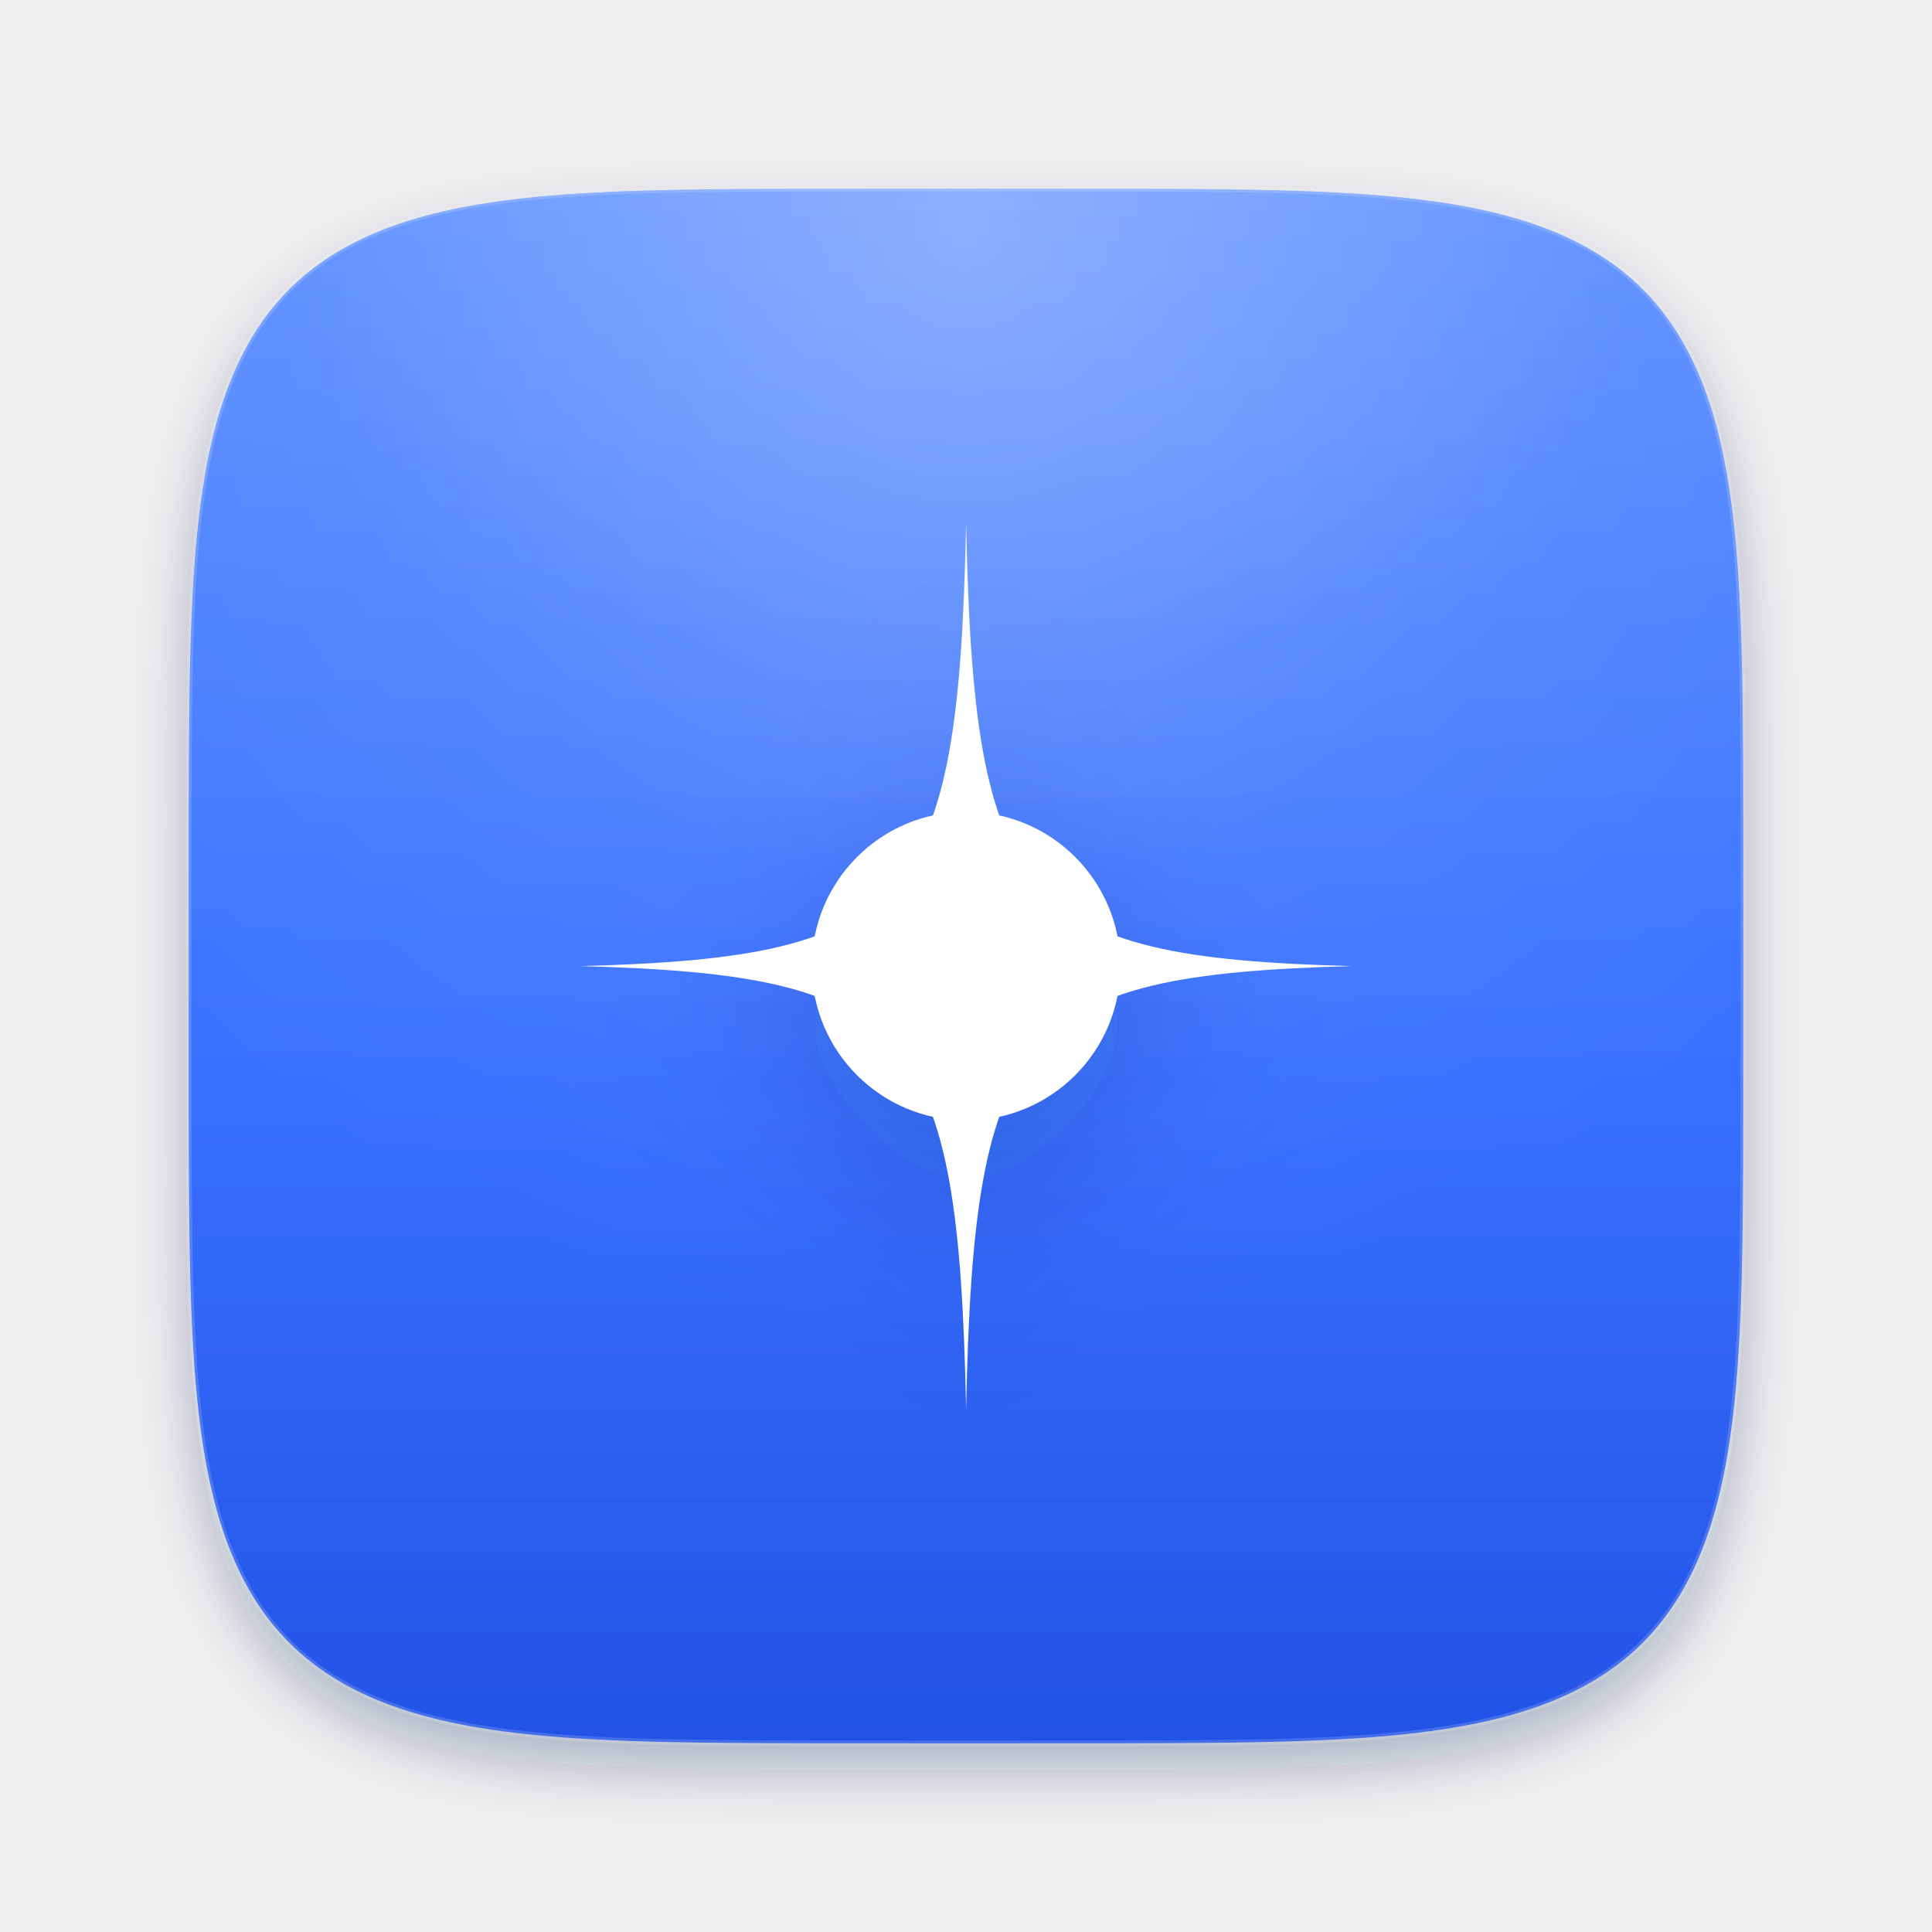
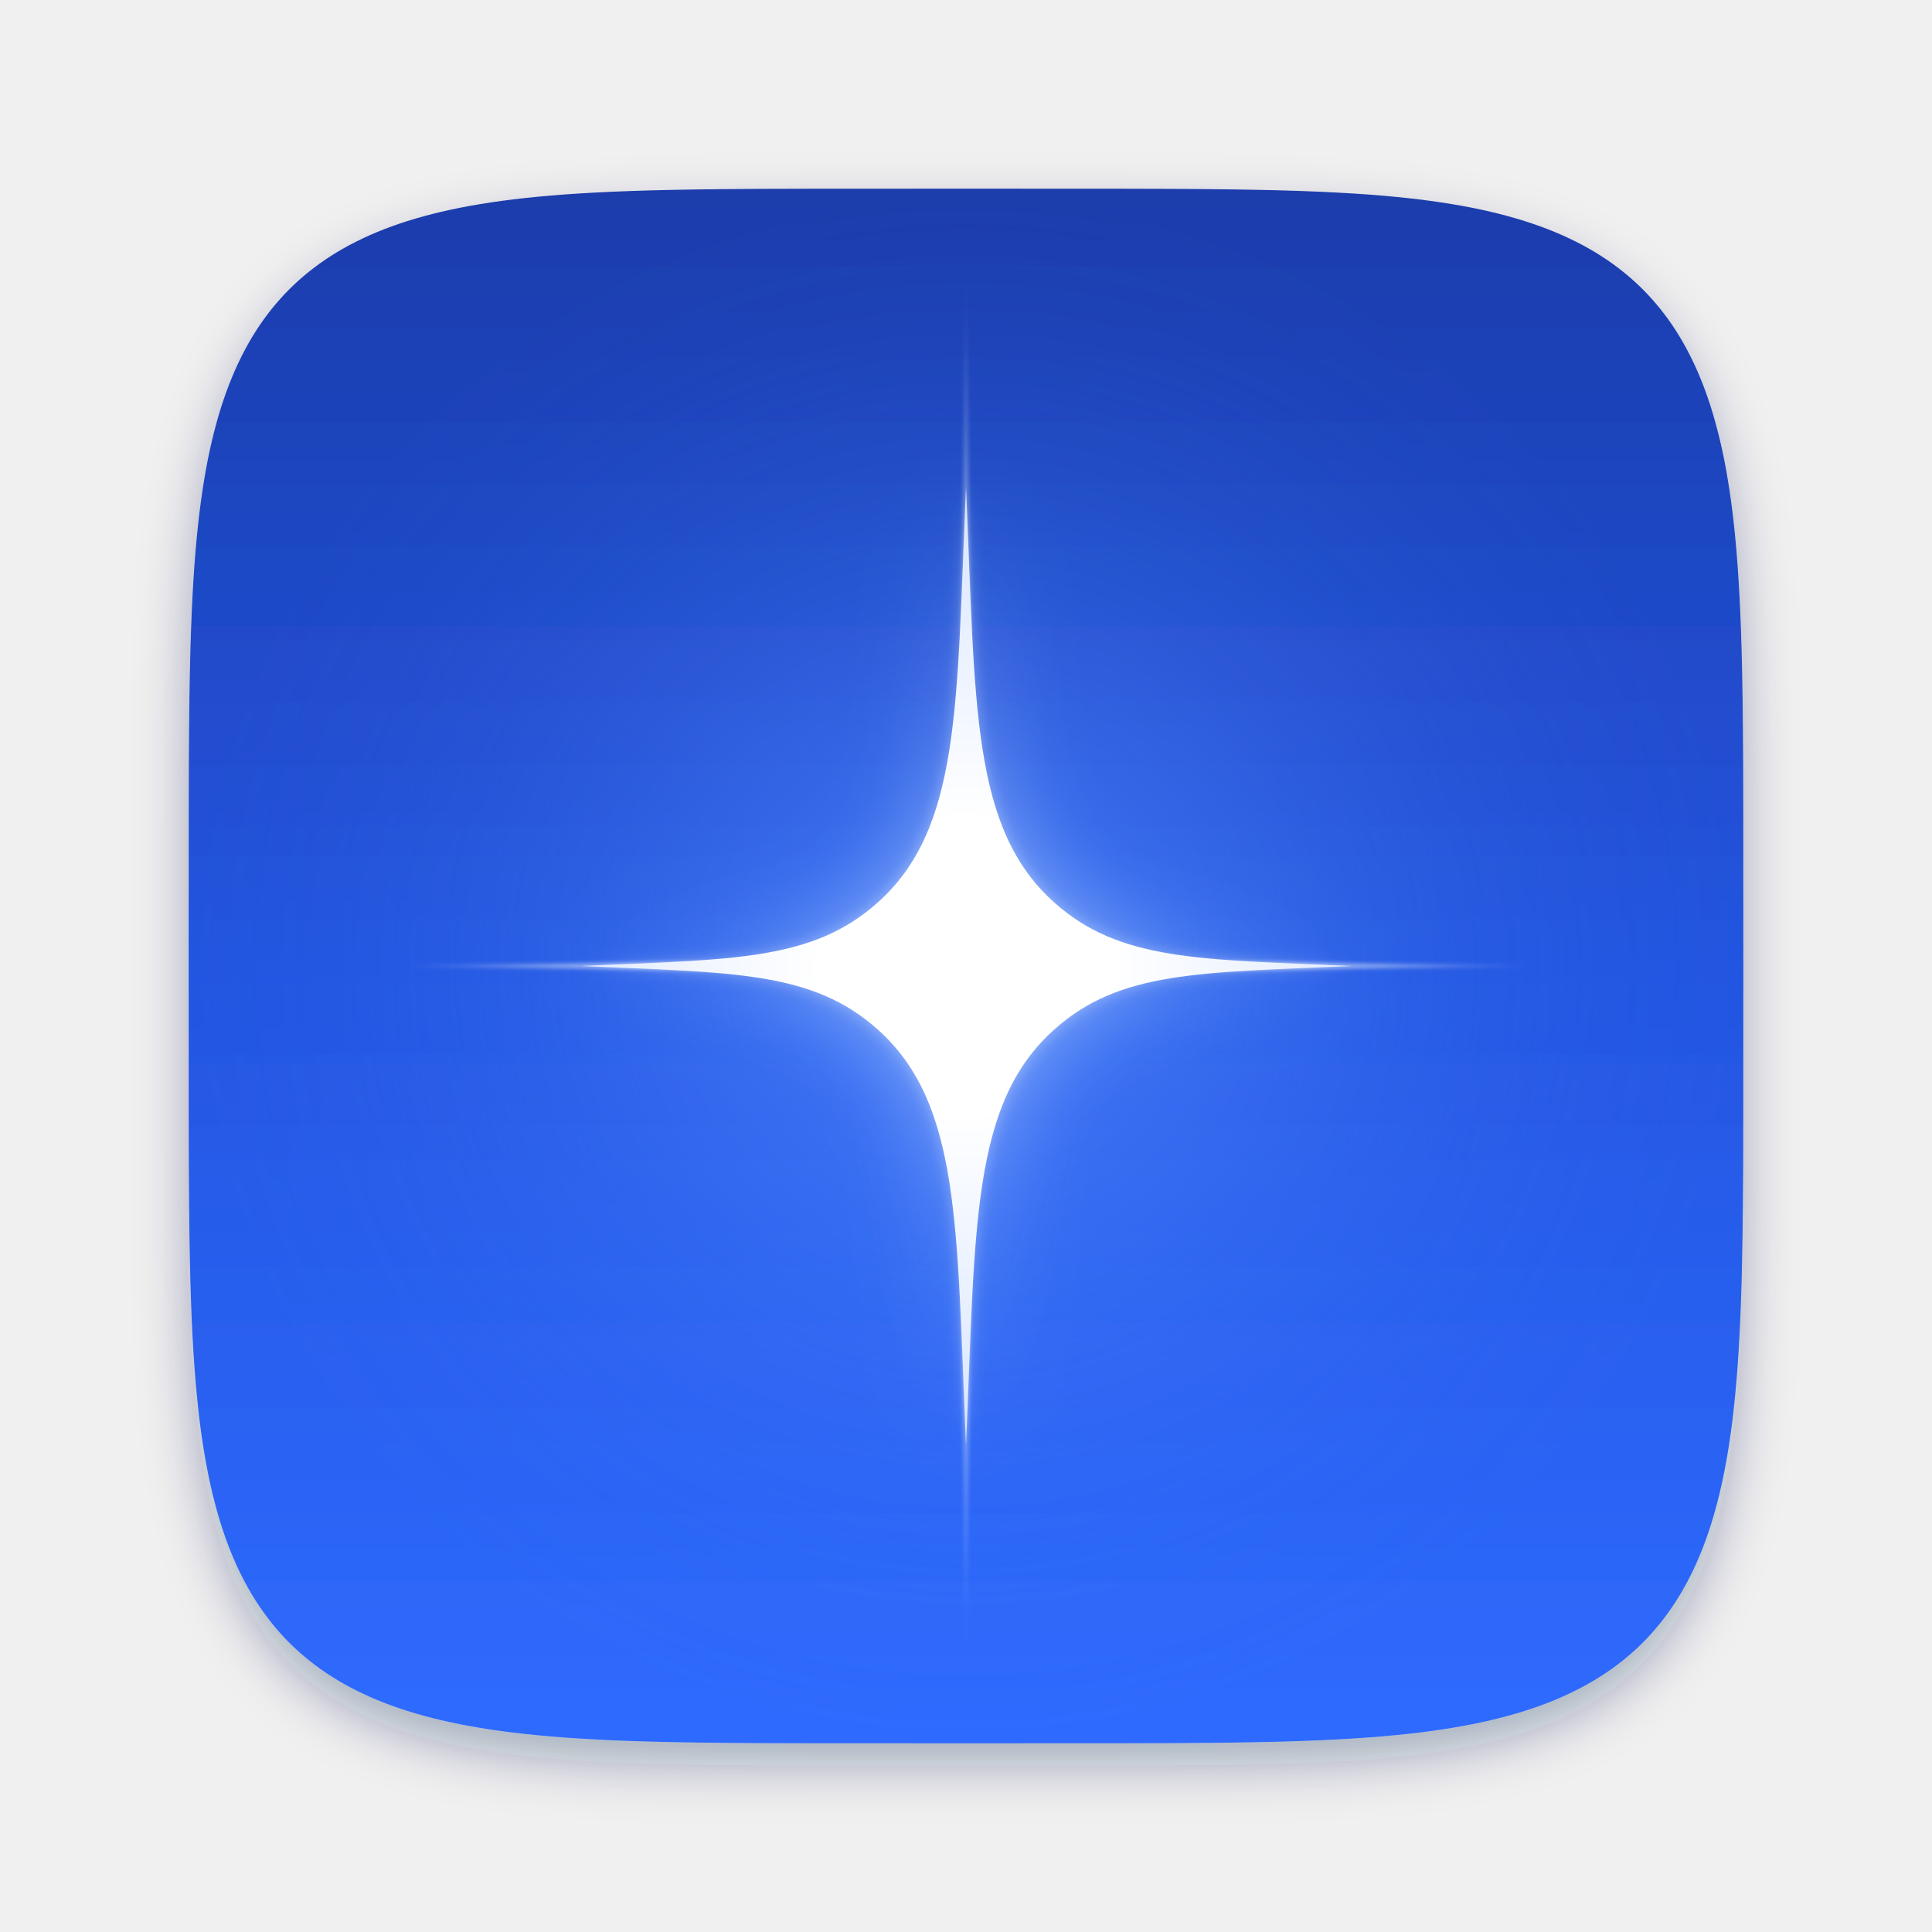
<svg xmlns="http://www.w3.org/2000/svg" width="1024" height="1024" viewBox="0 0 1024 1024">
  <defs>
-     <linearGradient id="bg" x1="0" y1="0" x2="0" y2="1">
-       <stop offset="0" stop-color="#5b8fff" />
-       <stop offset="0.55" stop-color="#3a72ff" />
-       <stop offset="1" stop-color="#2353e6" />
+     <clipPath id="tile">
+       <path d="M924,512 L923.97,593.59 L923.9,619.65 L923.77,638.6 L923.6,654.01 L923.37,667.24 L923.1,678.95 L922.77,689.52 L922.39,699.21 L921.96,708.17 L921.48,716.53 L920.96,724.39 L920.37,731.81 L919.74,738.85 L919.06,745.54 L918.33,751.94 L917.54,758.06 L916.7,763.93 L915.81,769.57 L914.87,775 L913.88,780.24 L912.83,785.29 L911.73,790.18 L910.57,794.91 L909.36,799.49 L908.1,803.93 L906.79,808.23 L905.41,812.41 L903.99,816.47 L902.5,820.41 L900.96,824.24 L899.37,827.96 L897.71,831.58 L896,835.1 L894.23,838.53 L892.4,841.86 L890.51,845.11 L888.56,848.27 L886.55,851.34 L884.48,854.33 L882.34,857.24 L880.14,860.08 L877.87,862.83 L875.54,865.52 L873.14,868.13 L870.67,870.67 L868.13,873.14 L865.52,875.54 L862.83,877.87 L860.08,880.14 L857.24,882.34 L854.33,884.48 L851.34,886.55 L848.27,888.56 L845.11,890.51 L841.86,892.4 L838.53,894.23 L835.1,896 L831.58,897.71 L827.96,899.37 L824.24,900.96 L820.41,902.5 L816.47,903.99 L812.41,905.41 L808.23,906.79 L803.93,908.1 L799.49,909.36 L794.91,910.57 L790.18,911.73 L785.29,912.83 L780.24,913.88 L775,914.87 L769.57,915.81 L763.93,916.7 L758.06,917.54 L751.94,918.33 L745.54,919.06 L738.85,919.74 L731.81,920.37 L724.39,920.96 L716.53,921.48 L708.17,921.96 L699.21,922.39 L689.52,922.77 L678.95,923.1 L667.24,923.37 L654.01,923.6 L638.6,923.77 L619.65,923.9 L593.59,923.97 L512,924 L430.41,923.97 L404.35,923.9 L385.4,923.77 L369.99,923.6 L356.76,923.37 L345.05,923.1 L334.48,922.77 L324.79,922.39 L315.83,921.96 L307.47,921.48 L299.61,920.96 L292.19,920.37 L285.15,919.74 L278.46,919.06 L272.06,918.33 L265.94,917.54 L260.07,916.7 L254.43,915.81 L249,914.87 L243.76,913.88 L238.71,912.83 L233.82,911.73 L229.09,910.57 L224.51,909.36 L220.07,908.1 L215.77,906.79 L211.59,905.41 L207.53,903.99 L203.59,902.5 L199.76,900.96 L196.04,899.37 L192.42,897.71 L188.9,896 L185.47,894.23 L182.14,892.4 L178.89,890.51 L175.73,888.56 L172.66,886.55 L169.67,884.48 L166.76,882.34 L163.92,880.14 L161.17,877.87 L158.48,875.54 L155.87,873.14 L153.33,870.67 L150.86,868.13 L148.46,865.52 L146.13,862.83 L143.86,860.08 L141.66,857.24 L139.52,854.33 L137.45,851.34 L135.44,848.27 L133.49,845.11 L131.6,841.86 L129.77,838.53 L128,835.1 L126.29,831.58 L124.63,827.96 L123.04,824.24 L121.5,820.41 L120.01,816.47 L118.59,812.41 L117.21,808.23 L115.9,803.93 L114.64,799.49 L113.43,794.91 L112.27,790.18 L111.17,785.29 L110.12,780.24 L109.13,775 L108.19,769.57 L107.3,763.93 L106.46,758.06 L105.67,751.94 L104.94,745.54 L104.26,738.85 L103.63,731.81 L103.04,724.39 L102.52,716.53 L102.04,708.17 L101.61,699.21 L101.23,689.52 L100.9,678.95 L100.63,667.24 L100.4,654.01 L100.23,638.6 L100.1,619.65 L100.03,593.59 L100,512 L100.03,430.41 L100.1,404.35 L100.23,385.4 L100.4,369.99 L100.63,356.76 L100.9,345.05 L101.23,334.48 L101.61,324.79 L102.04,315.83 L102.52,307.47 L103.04,299.61 L103.63,292.19 L104.26,285.15 L104.94,278.46 L105.67,272.06 L106.46,265.94 L107.3,260.07 L108.19,254.43 L109.13,249 L110.12,243.76 L111.17,238.71 L112.27,233.82 L113.43,229.09 L114.64,224.51 L115.9,220.07 L117.21,215.77 L118.59,211.59 L120.01,207.53 L121.5,203.59 L123.04,199.76 L124.63,196.04 L126.29,192.42 L128,188.9 L129.77,185.47 L131.6,182.14 L133.49,178.89 L135.44,175.73 L137.45,172.66 L139.52,169.67 L141.66,166.76 L143.86,163.92 L146.13,161.17 L148.46,158.48 L150.86,155.87 L153.33,153.33 L155.87,150.86 L158.48,148.46 L161.17,146.13 L163.92,143.86 L166.76,141.66 L169.67,139.52 L172.66,137.45 L175.73,135.44 L178.89,133.49 L182.14,131.6 L185.47,129.77 L188.9,128 L192.42,126.29 L196.04,124.63 L199.76,123.04 L203.59,121.5 L207.53,120.01 L211.59,118.59 L215.77,117.21 L220.07,115.9 L224.51,114.64 L229.09,113.43 L233.82,112.27 L238.71,111.17 L243.76,110.12 L249,109.13 L254.43,108.19 L260.07,107.3 L265.94,106.46 L272.06,105.67 L278.46,104.94 L285.15,104.26 L292.19,103.63 L299.61,103.04 L307.47,102.52 L315.83,102.04 L324.79,101.61 L334.48,101.23 L345.05,100.9 L356.76,100.63 L369.99,100.4 L385.4,100.23 L404.35,100.1 L430.41,100.03 L512,100 L593.59,100.03 L619.65,100.1 L638.6,100.23 L654.01,100.4 L667.24,100.63 L678.95,100.9 L689.52,101.23 L699.21,101.61 L708.17,102.04 L716.53,102.52 L724.39,103.04 L731.81,103.63 L738.85,104.26 L745.54,104.94 L751.94,105.67 L758.06,106.46 L763.93,107.3 L769.57,108.19 L775,109.13 L780.24,110.12 L785.29,111.17 L790.18,112.27 L794.91,113.43 L799.49,114.64 L803.93,115.9 L808.23,117.21 L812.41,118.59 L816.47,120.01 L820.41,121.5 L824.24,123.04 L827.96,124.63 L831.58,126.29 L835.1,128 L838.53,129.77 L841.86,131.6 L845.11,133.49 L848.27,135.44 L851.34,137.45 L854.33,139.52 L857.24,141.66 L860.08,143.86 L862.83,146.13 L865.52,148.46 L868.13,150.86 L870.67,153.33 L873.14,155.87 L875.54,158.48 L877.87,161.17 L880.14,163.92 L882.34,166.76 L884.48,169.67 L886.55,172.66 L888.56,175.73 L890.51,178.89 L892.4,182.14 L894.23,185.47 L896,188.9 L897.71,192.42 L899.37,196.04 L900.96,199.76 L902.5,203.59 L903.99,207.53 L905.41,211.59 L906.79,215.77 L908.1,220.07 L909.36,224.51 L910.57,229.09 L911.73,233.82 L912.83,238.71 L913.88,243.76 L914.87,249 L915.81,254.43 L916.7,260.07 L917.54,265.94 L918.33,272.06 L919.06,278.46 L919.74,285.15 L920.37,292.19 L920.96,299.61 L921.48,307.47 L921.96,315.83 L922.39,324.79 L922.77,334.48 L923.1,345.05 L923.37,356.76 L923.6,369.99 L923.77,385.4 L923.9,404.35 L923.97,430.41Z" />
+     </clipPath>
+     <linearGradient id="sky" x1="0" y1="100" x2="0" y2="924" gradientUnits="userSpaceOnUse">
+       <stop offset="0" stop-color="#1b3cab" />
+       <stop offset="0.5" stop-color="#2355e0" />
+       <stop offset="1" stop-color="#2f6bff" />
    </linearGradient>
-     <radialGradient id="hi" cx="0.5" cy="0.02" r="0.72">
-       <stop offset="0" stop-color="#ffffff" stop-opacity="0.30" />
-       <stop offset="0.6" stop-color="#ffffff" stop-opacity="0.06" />
-       <stop offset="1" stop-color="#ffffff" stop-opacity="0" />
+     <radialGradient id="lit" cx="512" cy="512" r="412" gradientUnits="userSpaceOnUse">
+       <stop offset="0" stop-color="#4f86ff" stop-opacity="0.65" />
+       <stop offset="0.167" stop-color="#4f86ff" stop-opacity="0.542" />
+       <stop offset="0.333" stop-color="#4f86ff" stop-opacity="0.382" />
+       <stop offset="0.5" stop-color="#4f86ff" stop-opacity="0.224" />
+       <stop offset="0.667" stop-color="#4f86ff" stop-opacity="0.106" />
+       <stop offset="0.833" stop-color="#4f86ff" stop-opacity="0.036" />
+       <stop offset="1" stop-color="#4f86ff" stop-opacity="0" />
    </radialGradient>
-     <filter id="sh" x="-20%" y="-20%" width="140%" height="150%">
-       <feDropShadow dx="0" dy="14" stdDeviation="16" flood-color="#0d1f5c" flood-opacity="0.30" />
+     <filter id="shadow" x="-20%" y="-20%" width="140%" height="150%">
+       <feDropShadow dx="0" dy="12" stdDeviation="14" flood-color="#081a52" flood-opacity="0.32" />
    </filter>
-     <filter id="ms" x="-20%" y="-20%" width="140%" height="140%">
-       <feDropShadow dx="0" dy="6" stdDeviation="8" flood-color="#0d2a8a" flood-opacity="0.22" />
+     <filter id="bloom" x="-50%" y="-50%" width="200%" height="200%">
+       <feGaussianBlur stdDeviation="24" />
    </filter>
+     <filter id="soft" x="-50%" y="-50%" width="200%" height="200%">
+       <feGaussianBlur stdDeviation="4" />
+     </filter>
+     <filter id="haze" x="-50%" y="-50%" width="200%" height="200%">
+       <feGaussianBlur stdDeviation="1" />
+     </filter>
+     <radialGradient id="spike" cx="512" cy="512" r="368.24" gradientUnits="userSpaceOnUse">
+       <stop offset="0" stop-color="#fff" stop-opacity="0.85" />
+       <stop offset="0.45" stop-color="#fff" stop-opacity="0.6" />
+       <stop offset="0.72" stop-color="#fff" stop-opacity="0.27" />
+       <stop offset="1" stop-color="#fff" stop-opacity="0" />
+     </radialGradient>
+     <radialGradient id="ray" cx="512" cy="512" r="259.04" gradientUnits="userSpaceOnUse">
+       <stop offset="0" stop-color="#fff" />
+       <stop offset="0.3" stop-color="#fff" />
+       <stop offset="1" stop-color="#d6e4ff" />
+     </radialGradient>
  </defs>
-   <path d="M924,512 L923.97,593.59 L923.9,619.65 L923.77,638.6 L923.6,654.01 L923.37,667.24 L923.1,678.95 L922.77,689.52 L922.39,699.21 L921.96,708.17 L921.48,716.53 L920.96,724.39 L920.37,731.81 L919.74,738.85 L919.06,745.54 L918.33,751.94 L917.54,758.06 L916.7,763.93 L915.81,769.57 L914.87,775 L913.88,780.24 L912.83,785.29 L911.73,790.18 L910.57,794.91 L909.36,799.49 L908.1,803.93 L906.79,808.23 L905.41,812.41 L903.99,816.47 L902.5,820.41 L900.96,824.24 L899.37,827.96 L897.71,831.58 L896,835.1 L894.23,838.53 L892.4,841.86 L890.51,845.11 L888.56,848.27 L886.55,851.34 L884.48,854.33 L882.34,857.24 L880.14,860.08 L877.87,862.83 L875.54,865.52 L873.14,868.13 L870.67,870.67 L868.13,873.14 L865.52,875.54 L862.83,877.87 L860.08,880.14 L857.24,882.34 L854.33,884.48 L851.34,886.55 L848.27,888.56 L845.11,890.51 L841.86,892.4 L838.53,894.23 L835.1,896 L831.58,897.71 L827.96,899.37 L824.24,900.96 L820.41,902.5 L816.47,903.99 L812.41,905.41 L808.23,906.79 L803.93,908.1 L799.49,909.36 L794.91,910.57 L790.18,911.73 L785.29,912.83 L780.24,913.88 L775,914.87 L769.57,915.81 L763.93,916.7 L758.06,917.54 L751.94,918.33 L745.54,919.06 L738.85,919.74 L731.81,920.37 L724.39,920.96 L716.53,921.48 L708.17,921.96 L699.21,922.39 L689.52,922.77 L678.95,923.1 L667.24,923.37 L654.01,923.6 L638.6,923.77 L619.65,923.9 L593.59,923.97 L512,924 L430.41,923.97 L404.35,923.9 L385.4,923.77 L369.99,923.6 L356.76,923.37 L345.05,923.1 L334.48,922.77 L324.79,922.39 L315.83,921.96 L307.47,921.48 L299.61,920.96 L292.19,920.37 L285.15,919.74 L278.46,919.06 L272.06,918.33 L265.94,917.54 L260.07,916.7 L254.43,915.81 L249,914.87 L243.76,913.88 L238.71,912.83 L233.82,911.73 L229.09,910.57 L224.51,909.36 L220.07,908.1 L215.77,906.79 L211.59,905.41 L207.53,903.99 L203.59,902.5 L199.76,900.96 L196.04,899.37 L192.42,897.71 L188.9,896 L185.47,894.23 L182.14,892.4 L178.89,890.51 L175.73,888.56 L172.66,886.55 L169.67,884.48 L166.76,882.34 L163.92,880.14 L161.17,877.87 L158.48,875.54 L155.87,873.14 L153.33,870.67 L150.86,868.13 L148.46,865.52 L146.13,862.83 L143.86,860.08 L141.66,857.24 L139.52,854.33 L137.45,851.34 L135.44,848.27 L133.49,845.11 L131.6,841.86 L129.77,838.53 L128,835.1 L126.29,831.58 L124.63,827.96 L123.04,824.24 L121.5,820.41 L120.01,816.47 L118.59,812.41 L117.21,808.23 L115.9,803.93 L114.64,799.49 L113.43,794.91 L112.27,790.18 L111.17,785.29 L110.12,780.24 L109.13,775 L108.19,769.57 L107.3,763.93 L106.46,758.06 L105.67,751.94 L104.94,745.54 L104.26,738.85 L103.63,731.81 L103.04,724.39 L102.52,716.53 L102.04,708.17 L101.61,699.21 L101.23,689.52 L100.9,678.95 L100.63,667.24 L100.4,654.01 L100.23,638.6 L100.1,619.65 L100.03,593.59 L100,512 L100.03,430.41 L100.1,404.35 L100.23,385.4 L100.4,369.99 L100.63,356.76 L100.9,345.05 L101.23,334.48 L101.61,324.79 L102.04,315.83 L102.52,307.47 L103.04,299.61 L103.63,292.19 L104.26,285.15 L104.94,278.46 L105.67,272.06 L106.46,265.94 L107.3,260.07 L108.19,254.43 L109.13,249 L110.12,243.76 L111.17,238.71 L112.27,233.82 L113.43,229.09 L114.64,224.51 L115.9,220.07 L117.21,215.77 L118.59,211.59 L120.01,207.53 L121.5,203.59 L123.04,199.76 L124.63,196.04 L126.29,192.42 L128,188.9 L129.77,185.47 L131.6,182.14 L133.49,178.89 L135.44,175.73 L137.45,172.66 L139.52,169.67 L141.66,166.76 L143.86,163.92 L146.13,161.17 L148.46,158.48 L150.86,155.87 L153.33,153.33 L155.87,150.86 L158.48,148.46 L161.17,146.13 L163.92,143.86 L166.76,141.66 L169.67,139.52 L172.66,137.45 L175.73,135.44 L178.89,133.49 L182.14,131.6 L185.47,129.77 L188.9,128 L192.42,126.29 L196.04,124.63 L199.76,123.04 L203.59,121.5 L207.53,120.01 L211.59,118.59 L215.77,117.21 L220.07,115.9 L224.51,114.64 L229.09,113.43 L233.82,112.27 L238.71,111.17 L243.76,110.12 L249,109.13 L254.43,108.19 L260.07,107.3 L265.94,106.46 L272.06,105.67 L278.46,104.94 L285.15,104.26 L292.19,103.63 L299.61,103.04 L307.47,102.52 L315.83,102.04 L324.79,101.61 L334.48,101.23 L345.05,100.9 L356.76,100.63 L369.99,100.4 L385.4,100.23 L404.35,100.1 L430.41,100.03 L512,100 L593.59,100.03 L619.65,100.1 L638.6,100.23 L654.01,100.4 L667.24,100.63 L678.95,100.9 L689.52,101.23 L699.21,101.61 L708.17,102.04 L716.53,102.52 L724.39,103.04 L731.81,103.63 L738.85,104.26 L745.54,104.94 L751.94,105.67 L758.06,106.46 L763.93,107.3 L769.57,108.19 L775,109.13 L780.24,110.12 L785.29,111.17 L790.18,112.27 L794.91,113.43 L799.49,114.64 L803.93,115.9 L808.23,117.21 L812.41,118.59 L816.47,120.01 L820.41,121.5 L824.24,123.04 L827.96,124.63 L831.58,126.29 L835.1,128 L838.53,129.77 L841.86,131.6 L845.11,133.49 L848.27,135.44 L851.34,137.45 L854.33,139.52 L857.24,141.66 L860.08,143.86 L862.83,146.13 L865.52,148.46 L868.13,150.86 L870.67,153.33 L873.14,155.87 L875.54,158.48 L877.87,161.17 L880.14,163.92 L882.34,166.76 L884.48,169.67 L886.55,172.66 L888.56,175.73 L890.51,178.89 L892.4,182.14 L894.23,185.47 L896,188.9 L897.71,192.42 L899.37,196.04 L900.96,199.76 L902.5,203.59 L903.99,207.53 L905.41,211.59 L906.79,215.77 L908.1,220.07 L909.36,224.51 L910.57,229.09 L911.73,233.82 L912.83,238.71 L913.88,243.76 L914.87,249 L915.81,254.43 L916.7,260.07 L917.54,265.94 L918.33,272.06 L919.06,278.46 L919.74,285.15 L920.37,292.19 L920.96,299.61 L921.48,307.47 L921.96,315.83 L922.39,324.79 L922.77,334.48 L923.1,345.05 L923.37,356.76 L923.6,369.99 L923.77,385.4 L923.9,404.35 L923.97,430.41Z" fill="url(#bg)" filter="url(#sh)" />
-   <path d="M924,512 L923.97,593.59 L923.9,619.65 L923.77,638.6 L923.6,654.01 L923.37,667.24 L923.1,678.95 L922.77,689.52 L922.39,699.21 L921.96,708.17 L921.48,716.53 L920.96,724.39 L920.37,731.81 L919.74,738.85 L919.06,745.54 L918.33,751.94 L917.54,758.06 L916.7,763.93 L915.81,769.57 L914.87,775 L913.88,780.24 L912.83,785.29 L911.73,790.18 L910.57,794.91 L909.36,799.49 L908.1,803.93 L906.79,808.23 L905.41,812.41 L903.99,816.47 L902.5,820.41 L900.96,824.24 L899.37,827.96 L897.71,831.58 L896,835.1 L894.23,838.53 L892.4,841.86 L890.51,845.11 L888.56,848.27 L886.55,851.34 L884.48,854.33 L882.34,857.24 L880.14,860.08 L877.87,862.83 L875.54,865.52 L873.14,868.13 L870.67,870.67 L868.13,873.14 L865.52,875.54 L862.83,877.87 L860.08,880.14 L857.24,882.34 L854.33,884.48 L851.34,886.55 L848.27,888.56 L845.11,890.51 L841.86,892.4 L838.53,894.23 L835.1,896 L831.58,897.71 L827.96,899.37 L824.24,900.96 L820.41,902.5 L816.47,903.99 L812.41,905.41 L808.23,906.79 L803.93,908.1 L799.49,909.36 L794.91,910.57 L790.18,911.73 L785.29,912.83 L780.24,913.88 L775,914.87 L769.57,915.81 L763.93,916.7 L758.06,917.54 L751.94,918.33 L745.54,919.06 L738.85,919.74 L731.81,920.37 L724.39,920.96 L716.53,921.48 L708.17,921.96 L699.21,922.39 L689.52,922.77 L678.95,923.1 L667.24,923.37 L654.01,923.6 L638.6,923.77 L619.65,923.9 L593.59,923.97 L512,924 L430.41,923.97 L404.35,923.9 L385.4,923.77 L369.99,923.6 L356.76,923.37 L345.05,923.1 L334.48,922.77 L324.79,922.39 L315.83,921.96 L307.47,921.48 L299.61,920.96 L292.19,920.37 L285.15,919.74 L278.46,919.06 L272.06,918.33 L265.94,917.54 L260.07,916.7 L254.43,915.81 L249,914.87 L243.76,913.88 L238.71,912.83 L233.82,911.73 L229.09,910.57 L224.51,909.36 L220.07,908.1 L215.77,906.79 L211.59,905.41 L207.53,903.99 L203.59,902.5 L199.76,900.96 L196.04,899.37 L192.42,897.71 L188.9,896 L185.47,894.23 L182.14,892.4 L178.89,890.51 L175.73,888.56 L172.66,886.55 L169.67,884.48 L166.76,882.34 L163.92,880.14 L161.17,877.87 L158.48,875.54 L155.87,873.14 L153.33,870.67 L150.86,868.13 L148.46,865.52 L146.13,862.83 L143.86,860.08 L141.66,857.24 L139.52,854.33 L137.45,851.34 L135.44,848.27 L133.49,845.11 L131.6,841.86 L129.77,838.53 L128,835.1 L126.29,831.58 L124.63,827.96 L123.04,824.24 L121.5,820.41 L120.01,816.47 L118.59,812.41 L117.21,808.23 L115.9,803.93 L114.64,799.49 L113.43,794.91 L112.27,790.18 L111.17,785.29 L110.12,780.24 L109.13,775 L108.19,769.57 L107.3,763.93 L106.46,758.06 L105.67,751.94 L104.94,745.54 L104.26,738.85 L103.63,731.81 L103.04,724.39 L102.52,716.53 L102.04,708.17 L101.61,699.21 L101.23,689.52 L100.9,678.95 L100.63,667.24 L100.4,654.01 L100.23,638.6 L100.1,619.65 L100.03,593.59 L100,512 L100.03,430.41 L100.1,404.35 L100.23,385.4 L100.4,369.99 L100.63,356.76 L100.9,345.05 L101.23,334.48 L101.61,324.79 L102.04,315.83 L102.52,307.47 L103.04,299.61 L103.63,292.19 L104.26,285.15 L104.94,278.46 L105.67,272.06 L106.46,265.94 L107.3,260.07 L108.19,254.43 L109.13,249 L110.12,243.76 L111.17,238.71 L112.27,233.82 L113.43,229.09 L114.64,224.51 L115.9,220.07 L117.21,215.77 L118.59,211.59 L120.01,207.53 L121.5,203.59 L123.04,199.76 L124.63,196.04 L126.29,192.42 L128,188.9 L129.77,185.47 L131.6,182.14 L133.49,178.89 L135.44,175.73 L137.45,172.66 L139.52,169.67 L141.66,166.76 L143.86,163.92 L146.13,161.17 L148.46,158.48 L150.86,155.87 L153.33,153.33 L155.87,150.86 L158.48,148.46 L161.17,146.13 L163.92,143.86 L166.76,141.66 L169.67,139.52 L172.66,137.45 L175.73,135.44 L178.89,133.49 L182.14,131.6 L185.47,129.77 L188.9,128 L192.42,126.29 L196.04,124.63 L199.76,123.04 L203.59,121.5 L207.53,120.01 L211.59,118.59 L215.77,117.21 L220.07,115.9 L224.51,114.64 L229.09,113.43 L233.82,112.27 L238.71,111.17 L243.76,110.12 L249,109.13 L254.43,108.19 L260.07,107.3 L265.94,106.46 L272.06,105.67 L278.46,104.94 L285.15,104.26 L292.19,103.63 L299.61,103.04 L307.47,102.52 L315.83,102.04 L324.79,101.61 L334.48,101.23 L345.05,100.9 L356.76,100.63 L369.99,100.4 L385.4,100.23 L404.35,100.1 L430.41,100.03 L512,100 L593.59,100.03 L619.65,100.1 L638.6,100.23 L654.01,100.4 L667.24,100.63 L678.95,100.9 L689.52,101.23 L699.21,101.61 L708.17,102.04 L716.53,102.52 L724.39,103.04 L731.81,103.63 L738.85,104.26 L745.54,104.94 L751.94,105.67 L758.06,106.46 L763.93,107.3 L769.57,108.19 L775,109.13 L780.24,110.12 L785.29,111.17 L790.18,112.27 L794.91,113.43 L799.49,114.64 L803.93,115.9 L808.23,117.21 L812.41,118.59 L816.47,120.01 L820.41,121.5 L824.24,123.04 L827.96,124.63 L831.58,126.29 L835.1,128 L838.53,129.77 L841.86,131.6 L845.11,133.49 L848.27,135.44 L851.34,137.45 L854.33,139.52 L857.24,141.66 L860.08,143.86 L862.83,146.13 L865.52,148.46 L868.13,150.86 L870.67,153.33 L873.14,155.87 L875.54,158.48 L877.87,161.17 L880.14,163.92 L882.34,166.76 L884.48,169.67 L886.55,172.66 L888.56,175.73 L890.51,178.89 L892.4,182.14 L894.23,185.47 L896,188.9 L897.71,192.42 L899.37,196.04 L900.96,199.76 L902.5,203.59 L903.99,207.53 L905.41,211.59 L906.79,215.77 L908.1,220.07 L909.36,224.51 L910.57,229.09 L911.73,233.82 L912.83,238.71 L913.88,243.76 L914.87,249 L915.81,254.43 L916.7,260.07 L917.54,265.94 L918.33,272.06 L919.06,278.46 L919.74,285.15 L920.37,292.19 L920.96,299.61 L921.48,307.47 L921.96,315.83 L922.39,324.79 L922.77,334.48 L923.1,345.05 L923.37,356.76 L923.6,369.99 L923.77,385.4 L923.9,404.35 L923.97,430.41Z" fill="url(#hi)" />
-   <path d="M924,512 L923.97,593.59 L923.9,619.65 L923.77,638.6 L923.6,654.01 L923.37,667.24 L923.1,678.95 L922.77,689.52 L922.39,699.21 L921.96,708.17 L921.48,716.53 L920.96,724.39 L920.37,731.81 L919.74,738.85 L919.06,745.54 L918.33,751.94 L917.54,758.06 L916.7,763.93 L915.81,769.57 L914.87,775 L913.88,780.24 L912.83,785.29 L911.73,790.18 L910.57,794.91 L909.36,799.49 L908.1,803.93 L906.79,808.23 L905.41,812.41 L903.99,816.47 L902.5,820.41 L900.96,824.24 L899.37,827.96 L897.71,831.58 L896,835.1 L894.23,838.53 L892.4,841.86 L890.51,845.11 L888.56,848.27 L886.55,851.34 L884.48,854.33 L882.34,857.24 L880.14,860.08 L877.87,862.83 L875.54,865.52 L873.14,868.13 L870.67,870.67 L868.13,873.14 L865.52,875.54 L862.83,877.87 L860.08,880.14 L857.24,882.34 L854.33,884.48 L851.34,886.55 L848.27,888.56 L845.11,890.51 L841.86,892.4 L838.53,894.23 L835.1,896 L831.58,897.71 L827.96,899.37 L824.24,900.96 L820.41,902.5 L816.47,903.99 L812.41,905.41 L808.23,906.79 L803.93,908.1 L799.49,909.36 L794.91,910.57 L790.18,911.73 L785.29,912.83 L780.24,913.88 L775,914.87 L769.57,915.81 L763.93,916.7 L758.06,917.54 L751.94,918.33 L745.54,919.06 L738.85,919.74 L731.81,920.37 L724.39,920.96 L716.53,921.48 L708.17,921.96 L699.21,922.39 L689.52,922.77 L678.95,923.1 L667.24,923.37 L654.01,923.6 L638.6,923.77 L619.65,923.9 L593.59,923.97 L512,924 L430.41,923.97 L404.35,923.9 L385.4,923.77 L369.99,923.6 L356.76,923.37 L345.05,923.1 L334.48,922.77 L324.79,922.39 L315.83,921.96 L307.47,921.48 L299.61,920.96 L292.19,920.37 L285.15,919.74 L278.46,919.06 L272.06,918.33 L265.94,917.54 L260.07,916.7 L254.43,915.81 L249,914.87 L243.76,913.88 L238.71,912.83 L233.82,911.73 L229.09,910.57 L224.51,909.36 L220.07,908.1 L215.77,906.79 L211.59,905.41 L207.53,903.99 L203.59,902.5 L199.76,900.96 L196.04,899.37 L192.42,897.71 L188.9,896 L185.47,894.23 L182.14,892.4 L178.89,890.51 L175.73,888.56 L172.66,886.55 L169.67,884.48 L166.76,882.34 L163.92,880.14 L161.17,877.87 L158.48,875.54 L155.87,873.14 L153.33,870.67 L150.86,868.13 L148.46,865.52 L146.13,862.83 L143.86,860.08 L141.66,857.24 L139.52,854.33 L137.45,851.34 L135.44,848.27 L133.49,845.11 L131.6,841.86 L129.77,838.53 L128,835.1 L126.29,831.58 L124.63,827.96 L123.04,824.24 L121.5,820.41 L120.01,816.47 L118.59,812.41 L117.21,808.23 L115.9,803.93 L114.64,799.49 L113.43,794.91 L112.27,790.18 L111.17,785.29 L110.12,780.24 L109.13,775 L108.19,769.57 L107.3,763.93 L106.46,758.06 L105.67,751.94 L104.94,745.54 L104.26,738.85 L103.63,731.81 L103.04,724.39 L102.52,716.53 L102.04,708.17 L101.61,699.21 L101.23,689.52 L100.9,678.95 L100.63,667.24 L100.4,654.01 L100.23,638.6 L100.1,619.65 L100.03,593.59 L100,512 L100.03,430.41 L100.1,404.35 L100.23,385.4 L100.4,369.99 L100.63,356.76 L100.9,345.05 L101.23,334.48 L101.61,324.79 L102.04,315.83 L102.52,307.47 L103.04,299.61 L103.63,292.19 L104.26,285.15 L104.94,278.46 L105.67,272.06 L106.46,265.94 L107.3,260.07 L108.19,254.43 L109.13,249 L110.12,243.76 L111.17,238.71 L112.27,233.82 L113.43,229.09 L114.64,224.51 L115.9,220.07 L117.21,215.77 L118.59,211.59 L120.01,207.53 L121.5,203.59 L123.04,199.76 L124.63,196.04 L126.29,192.42 L128,188.9 L129.77,185.47 L131.6,182.14 L133.49,178.89 L135.44,175.73 L137.45,172.66 L139.52,169.67 L141.66,166.76 L143.86,163.92 L146.13,161.17 L148.46,158.48 L150.86,155.87 L153.33,153.33 L155.87,150.86 L158.48,148.46 L161.17,146.13 L163.92,143.86 L166.76,141.66 L169.67,139.52 L172.66,137.45 L175.73,135.44 L178.89,133.49 L182.14,131.6 L185.47,129.77 L188.9,128 L192.42,126.29 L196.04,124.63 L199.76,123.04 L203.59,121.5 L207.53,120.01 L211.59,118.59 L215.77,117.21 L220.07,115.9 L224.51,114.64 L229.09,113.43 L233.82,112.27 L238.71,111.17 L243.76,110.12 L249,109.13 L254.43,108.19 L260.07,107.3 L265.94,106.46 L272.06,105.67 L278.46,104.94 L285.15,104.26 L292.19,103.63 L299.61,103.04 L307.47,102.52 L315.83,102.04 L324.79,101.61 L334.48,101.23 L345.05,100.9 L356.76,100.63 L369.99,100.4 L385.4,100.23 L404.35,100.1 L430.41,100.03 L512,100 L593.59,100.03 L619.65,100.1 L638.6,100.23 L654.01,100.4 L667.24,100.63 L678.95,100.9 L689.52,101.23 L699.21,101.61 L708.17,102.04 L716.53,102.52 L724.39,103.04 L731.81,103.63 L738.85,104.26 L745.54,104.94 L751.94,105.67 L758.06,106.46 L763.93,107.3 L769.57,108.19 L775,109.13 L780.24,110.12 L785.29,111.17 L790.18,112.27 L794.91,113.43 L799.49,114.64 L803.93,115.9 L808.23,117.21 L812.41,118.59 L816.47,120.01 L820.41,121.5 L824.24,123.04 L827.96,124.63 L831.58,126.29 L835.1,128 L838.53,129.77 L841.86,131.6 L845.11,133.49 L848.27,135.44 L851.34,137.45 L854.33,139.52 L857.24,141.66 L860.08,143.86 L862.83,146.13 L865.52,148.46 L868.13,150.86 L870.67,153.33 L873.14,155.87 L875.54,158.48 L877.87,161.17 L880.14,163.92 L882.34,166.76 L884.48,169.67 L886.55,172.66 L888.56,175.73 L890.51,178.89 L892.4,182.14 L894.23,185.47 L896,188.9 L897.71,192.42 L899.37,196.04 L900.96,199.76 L902.5,203.59 L903.99,207.53 L905.41,211.59 L906.79,215.77 L908.1,220.07 L909.36,224.51 L910.57,229.09 L911.73,233.82 L912.83,238.71 L913.88,243.76 L914.87,249 L915.81,254.43 L916.7,260.07 L917.54,265.94 L918.33,272.06 L919.06,278.46 L919.74,285.15 L920.37,292.19 L920.96,299.61 L921.48,307.47 L921.96,315.83 L922.39,324.79 L922.77,334.48 L923.1,345.05 L923.37,356.76 L923.6,369.99 L923.77,385.4 L923.9,404.35 L923.97,430.41Z" fill="none" stroke="#ffffff" stroke-opacity="0.16" stroke-width="3" />
-   <g transform="translate(256.56 256.56) scale(5.11)" filter="url(#ms)">
-     <path d="M50,4 C50.8,43.56 55.6,49.08 90,50 C55.6,50.92 50.8,56.44 50,96 C49.2,56.44 44.4,50.92 10,50 C44.4,49.08 49.2,43.56 50,4Z" fill="#ffffff" />
-     <circle cx="50" cy="50" r="16" fill="#ffffff" />
+   <path d="M924,512 L923.97,593.59 L923.9,619.65 L923.77,638.6 L923.6,654.01 L923.37,667.24 L923.1,678.95 L922.77,689.52 L922.39,699.21 L921.96,708.17 L921.48,716.53 L920.96,724.39 L920.37,731.81 L919.74,738.85 L919.06,745.54 L918.33,751.94 L917.54,758.06 L916.7,763.93 L915.81,769.57 L914.87,775 L913.88,780.24 L912.83,785.29 L911.73,790.18 L910.57,794.91 L909.36,799.49 L908.1,803.93 L906.79,808.23 L905.41,812.41 L903.99,816.47 L902.5,820.41 L900.96,824.24 L899.37,827.96 L897.71,831.58 L896,835.1 L894.23,838.53 L892.4,841.86 L890.51,845.11 L888.56,848.27 L886.55,851.34 L884.48,854.33 L882.34,857.24 L880.14,860.08 L877.87,862.83 L875.54,865.52 L873.14,868.13 L870.67,870.67 L868.13,873.14 L865.52,875.54 L862.83,877.87 L860.08,880.14 L857.24,882.34 L854.33,884.48 L851.34,886.55 L848.27,888.56 L845.11,890.51 L841.86,892.4 L838.53,894.23 L835.1,896 L831.58,897.71 L827.96,899.37 L824.24,900.96 L820.41,902.5 L816.47,903.99 L812.41,905.41 L808.23,906.79 L803.93,908.1 L799.49,909.36 L794.91,910.57 L790.18,911.73 L785.29,912.83 L780.24,913.88 L775,914.87 L769.57,915.81 L763.93,916.7 L758.06,917.54 L751.94,918.33 L745.54,919.06 L738.85,919.74 L731.81,920.37 L724.39,920.96 L716.53,921.48 L708.17,921.96 L699.21,922.39 L689.52,922.77 L678.95,923.1 L667.24,923.37 L654.01,923.6 L638.6,923.77 L619.65,923.9 L593.59,923.97 L512,924 L430.41,923.97 L404.35,923.9 L385.4,923.77 L369.99,923.6 L356.76,923.37 L345.05,923.1 L334.48,922.77 L324.79,922.39 L315.83,921.96 L307.47,921.48 L299.61,920.96 L292.19,920.37 L285.15,919.74 L278.46,919.06 L272.06,918.33 L265.94,917.54 L260.07,916.7 L254.43,915.81 L249,914.87 L243.76,913.88 L238.71,912.83 L233.82,911.73 L229.09,910.57 L224.51,909.36 L220.07,908.1 L215.77,906.79 L211.59,905.41 L207.53,903.99 L203.59,902.5 L199.76,900.96 L196.04,899.37 L192.42,897.71 L188.9,896 L185.47,894.23 L182.14,892.4 L178.89,890.51 L175.73,888.56 L172.66,886.55 L169.67,884.48 L166.76,882.34 L163.92,880.14 L161.17,877.87 L158.48,875.54 L155.87,873.14 L153.33,870.67 L150.86,868.13 L148.46,865.52 L146.13,862.83 L143.86,860.08 L141.66,857.24 L139.52,854.33 L137.45,851.34 L135.44,848.27 L133.49,845.11 L131.6,841.86 L129.77,838.53 L128,835.1 L126.29,831.58 L124.63,827.96 L123.04,824.24 L121.5,820.41 L120.01,816.47 L118.59,812.41 L117.21,808.23 L115.9,803.93 L114.64,799.49 L113.43,794.91 L112.27,790.18 L111.17,785.29 L110.12,780.24 L109.13,775 L108.19,769.57 L107.3,763.93 L106.46,758.06 L105.67,751.94 L104.94,745.54 L104.26,738.85 L103.63,731.81 L103.04,724.39 L102.52,716.53 L102.04,708.17 L101.61,699.21 L101.23,689.52 L100.9,678.95 L100.63,667.24 L100.4,654.01 L100.23,638.6 L100.1,619.65 L100.03,593.59 L100,512 L100.03,430.41 L100.1,404.35 L100.23,385.4 L100.4,369.99 L100.63,356.76 L100.9,345.05 L101.23,334.48 L101.61,324.79 L102.04,315.83 L102.52,307.47 L103.04,299.61 L103.63,292.19 L104.26,285.15 L104.94,278.46 L105.67,272.06 L106.46,265.94 L107.3,260.07 L108.19,254.43 L109.13,249 L110.12,243.76 L111.17,238.71 L112.27,233.82 L113.43,229.09 L114.64,224.51 L115.9,220.07 L117.21,215.77 L118.59,211.59 L120.01,207.53 L121.5,203.59 L123.04,199.76 L124.63,196.04 L126.29,192.42 L128,188.9 L129.77,185.47 L131.6,182.14 L133.49,178.89 L135.44,175.73 L137.45,172.66 L139.52,169.67 L141.66,166.76 L143.86,163.92 L146.13,161.17 L148.46,158.48 L150.86,155.87 L153.33,153.33 L155.87,150.86 L158.48,148.46 L161.17,146.13 L163.92,143.86 L166.76,141.66 L169.67,139.52 L172.66,137.45 L175.73,135.44 L178.89,133.49 L182.14,131.6 L185.47,129.77 L188.9,128 L192.42,126.29 L196.04,124.63 L199.76,123.04 L203.59,121.5 L207.53,120.01 L211.59,118.59 L215.77,117.21 L220.07,115.9 L224.51,114.64 L229.09,113.43 L233.82,112.27 L238.71,111.17 L243.76,110.12 L249,109.13 L254.43,108.19 L260.07,107.3 L265.94,106.46 L272.06,105.67 L278.46,104.94 L285.15,104.26 L292.19,103.63 L299.61,103.04 L307.47,102.52 L315.83,102.04 L324.79,101.61 L334.48,101.23 L345.05,100.9 L356.76,100.63 L369.99,100.4 L385.4,100.23 L404.35,100.1 L430.41,100.03 L512,100 L593.59,100.03 L619.65,100.1 L638.6,100.23 L654.01,100.4 L667.24,100.63 L678.95,100.9 L689.52,101.23 L699.21,101.61 L708.17,102.04 L716.53,102.52 L724.39,103.04 L731.81,103.63 L738.85,104.26 L745.54,104.94 L751.94,105.67 L758.06,106.46 L763.93,107.3 L769.57,108.19 L775,109.13 L780.24,110.12 L785.29,111.17 L790.18,112.27 L794.91,113.43 L799.49,114.64 L803.93,115.9 L808.23,117.21 L812.41,118.59 L816.47,120.01 L820.41,121.5 L824.24,123.04 L827.96,124.63 L831.58,126.29 L835.1,128 L838.53,129.77 L841.86,131.6 L845.11,133.49 L848.27,135.44 L851.34,137.45 L854.33,139.52 L857.24,141.66 L860.08,143.86 L862.83,146.13 L865.52,148.46 L868.13,150.86 L870.67,153.33 L873.14,155.87 L875.54,158.48 L877.87,161.17 L880.14,163.92 L882.34,166.76 L884.48,169.67 L886.55,172.66 L888.56,175.73 L890.51,178.89 L892.4,182.14 L894.23,185.47 L896,188.9 L897.71,192.42 L899.37,196.04 L900.96,199.76 L902.5,203.59 L903.99,207.53 L905.41,211.59 L906.79,215.77 L908.1,220.07 L909.36,224.51 L910.57,229.09 L911.73,233.82 L912.83,238.71 L913.88,243.76 L914.87,249 L915.81,254.43 L916.7,260.07 L917.54,265.94 L918.33,272.06 L919.06,278.46 L919.74,285.15 L920.37,292.19 L920.96,299.61 L921.48,307.47 L921.96,315.83 L922.39,324.79 L922.77,334.48 L923.1,345.05 L923.37,356.76 L923.6,369.99 L923.77,385.4 L923.9,404.35 L923.97,430.41Z" fill="url(#sky)" filter="url(#shadow)" />
+   <g clip-path="url(#tile)">
+     <circle cx="512" cy="512" r="412" fill="url(#lit)" />
+     <path d="M512,258.04 C517.08,374.44 514.66,439.15 559.07,478.6 C593.58,509.24 635.28,508.46 716.27,512 C635.28,515.54 593.58,514.76 559.07,545.4 C514.66,584.85 517.08,649.56 512,765.96 C506.92,649.56 509.34,584.85 464.93,545.4 C430.42,514.76 388.72,515.54 307.73,512 C388.72,508.46 430.42,509.24 464.93,478.6 C509.34,439.15 506.92,374.44 512,258.04Z" fill="#a8c6ff" opacity="0.7" filter="url(#bloom)" />
+     <g fill="url(#spike)" filter="url(#haze)">
+       <path d="M512,143.76 L516.5,512 L512,880.24 L507.5,512Z" />
+       <path d="M215.81,512 L512,507.5 L808.19,512 L512,516.5Z" />
+     </g>
+     <path d="M512,258.04 C517.08,374.44 514.66,439.15 559.07,478.6 C593.58,509.24 635.28,508.46 716.27,512 C635.28,515.54 593.58,514.76 559.07,545.4 C514.66,584.85 517.08,649.56 512,765.96 C506.92,649.56 509.34,584.85 464.93,545.4 C430.42,514.76 388.72,515.54 307.73,512 C388.72,508.46 430.42,509.24 464.93,478.6 C509.34,439.15 506.92,374.44 512,258.04Z" fill="#fff" opacity="0.35" filter="url(#soft)" />
+     <path d="M512,258.04 C517.08,374.44 514.66,439.15 559.07,478.6 C593.58,509.24 635.28,508.46 716.27,512 C635.28,515.54 593.58,514.76 559.07,545.4 C514.66,584.85 517.08,649.56 512,765.96 C506.92,649.56 509.34,584.85 464.93,545.4 C430.42,514.76 388.72,515.54 307.73,512 C388.72,508.46 430.42,509.24 464.93,478.6 C509.34,439.15 506.92,374.44 512,258.04Z" fill="url(#ray)" />
  </g>
</svg>
